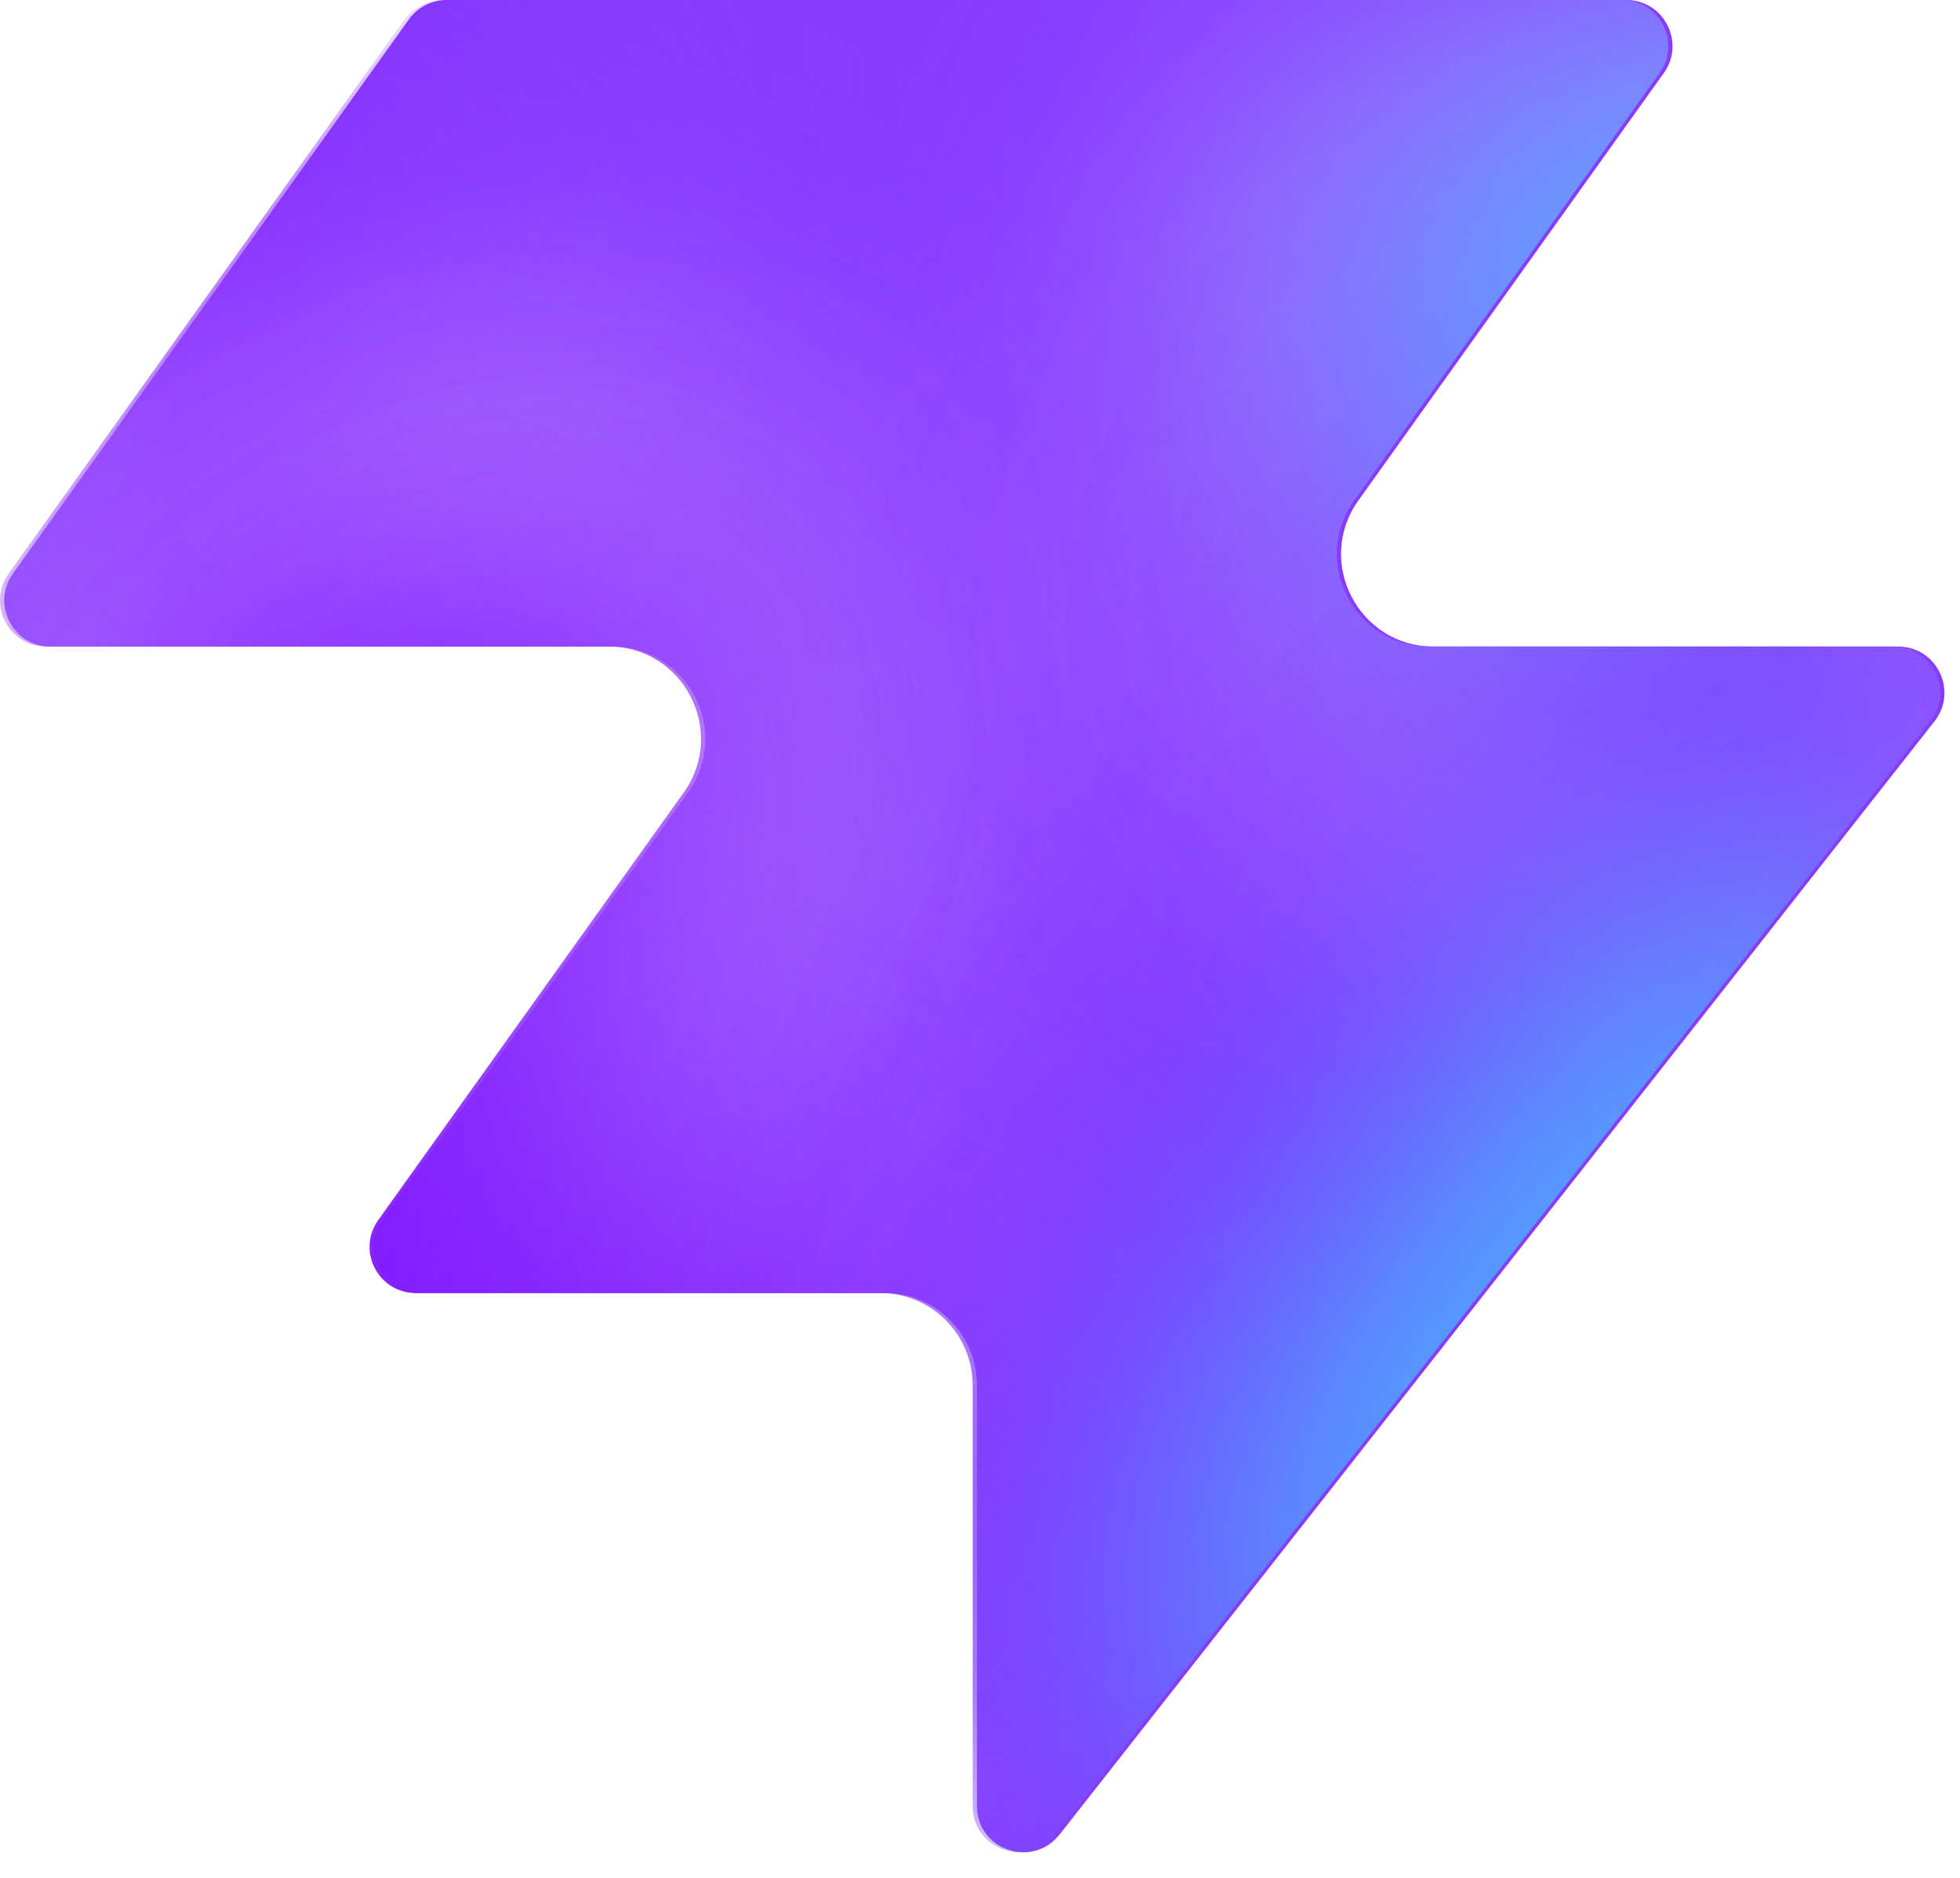
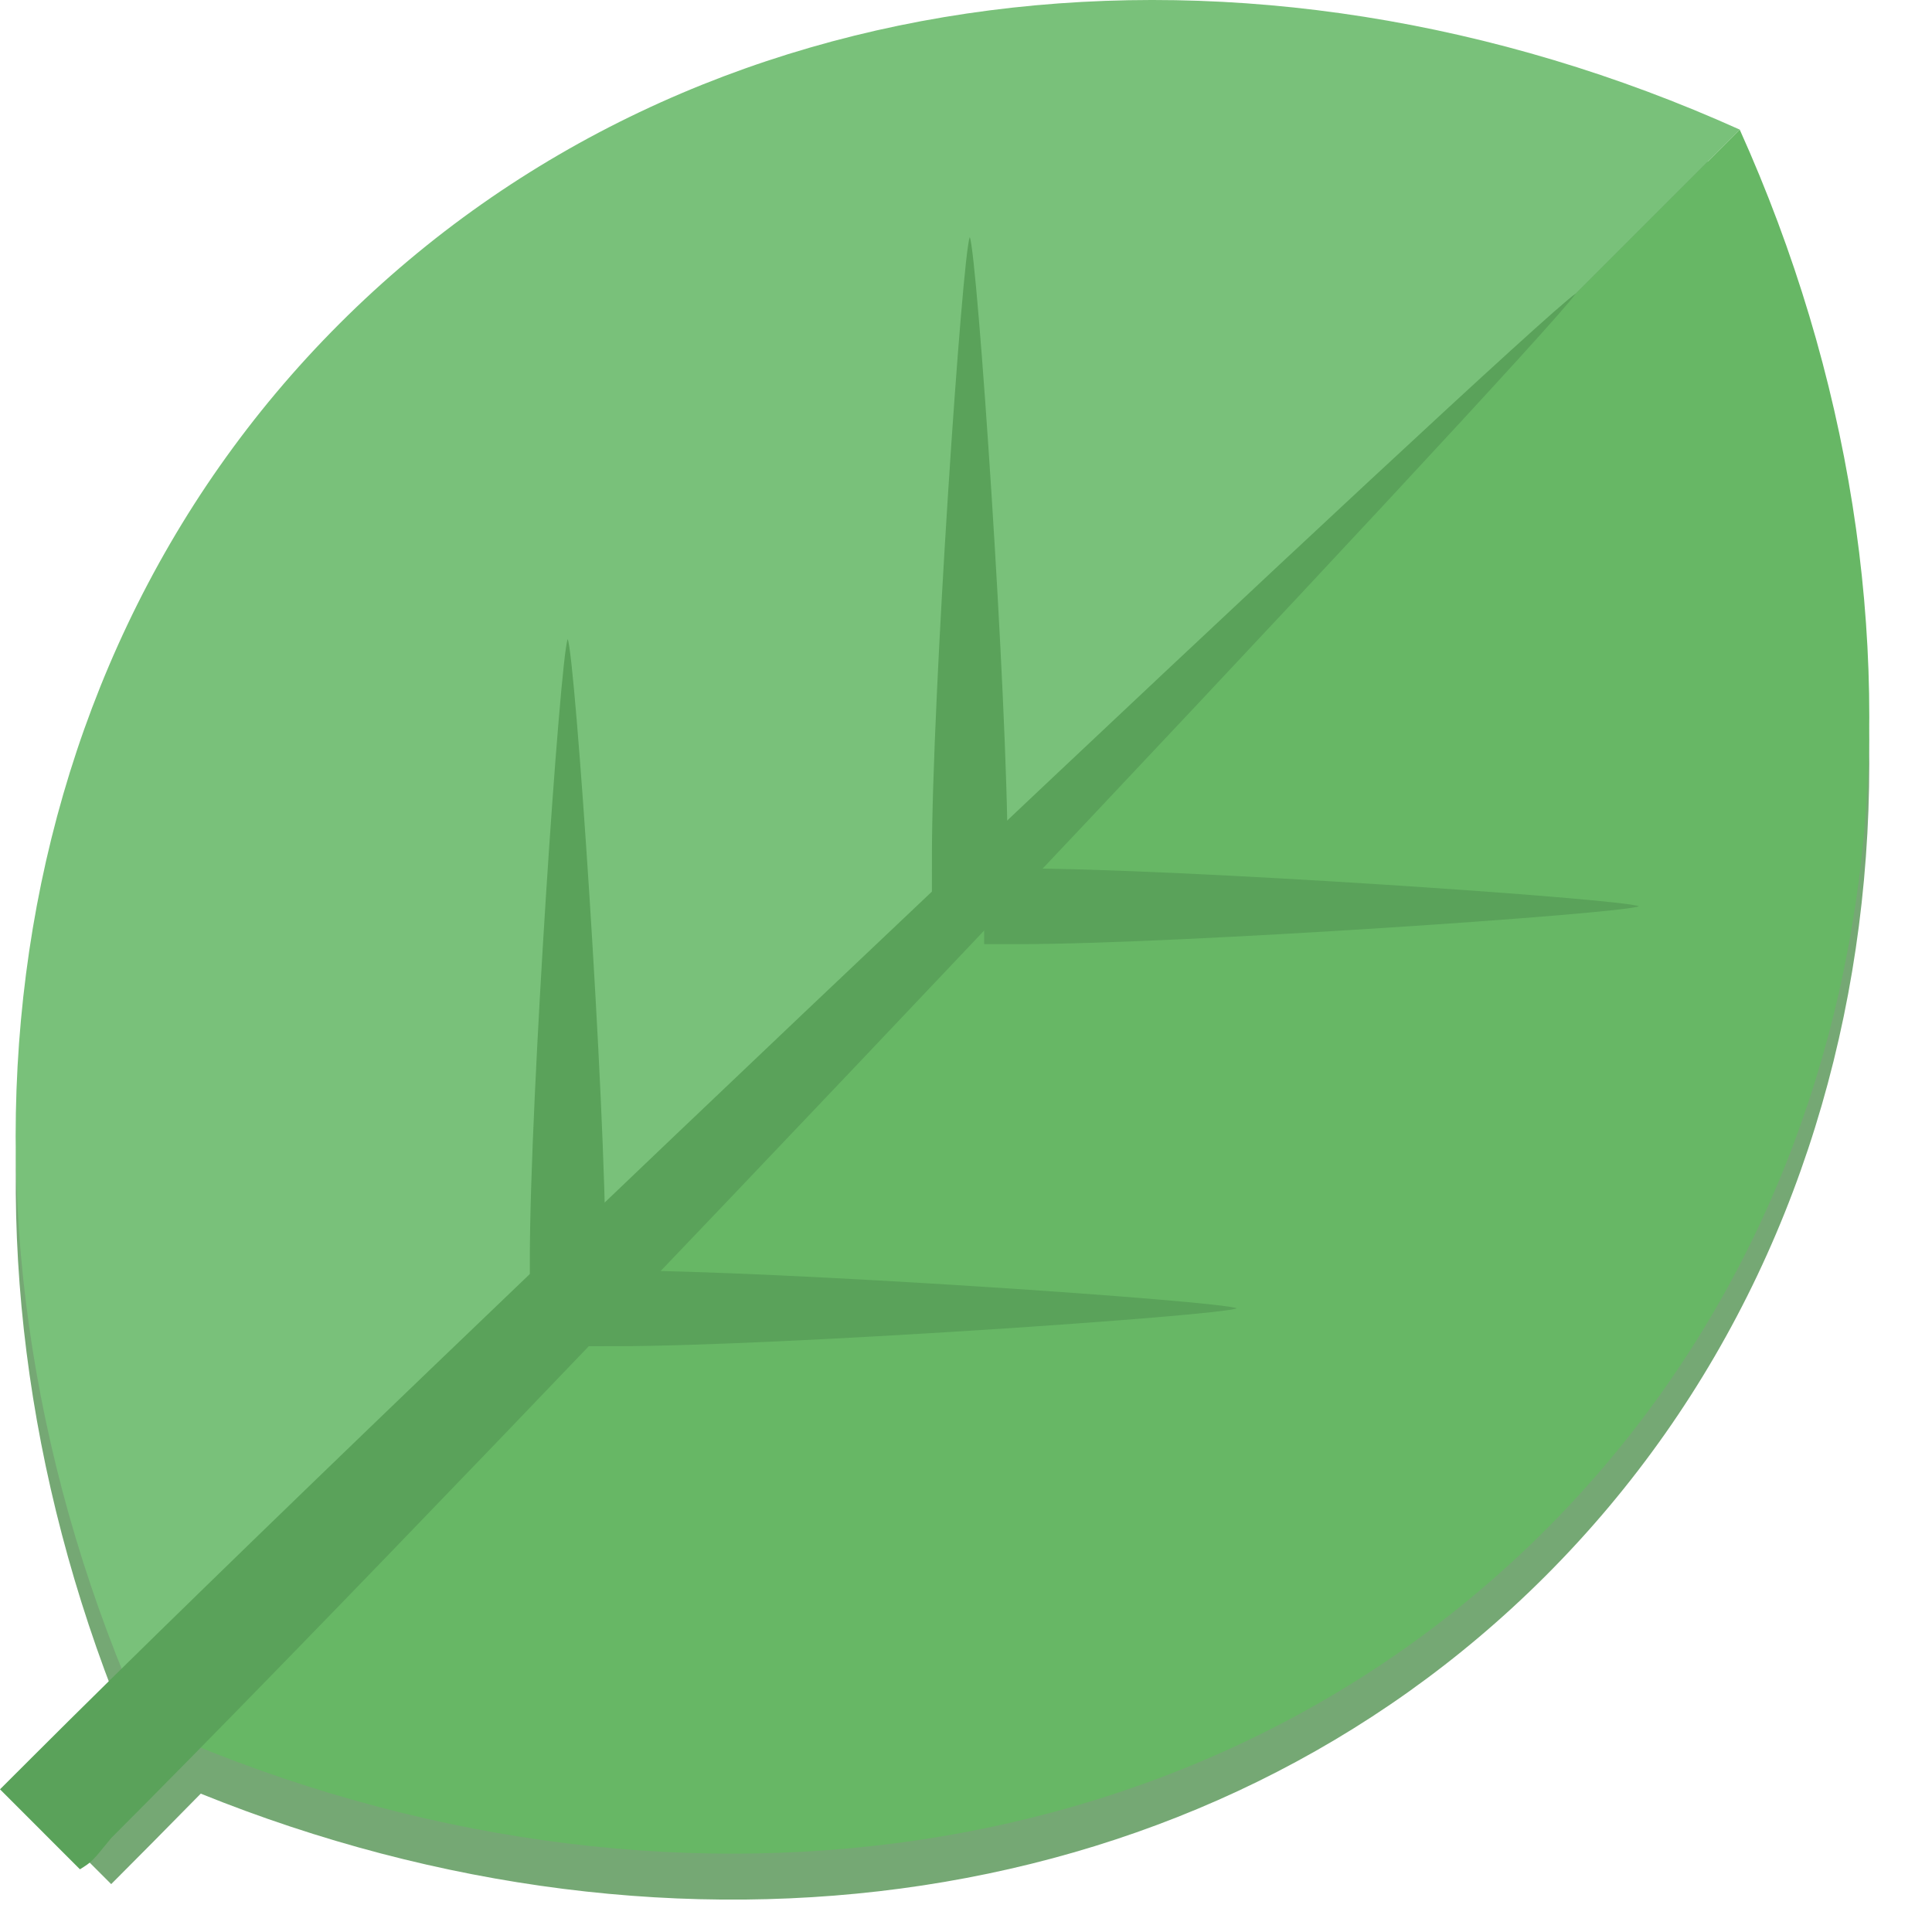
- <svg xmlns="http://www.w3.org/2000/svg" width="48" height="46" fill="none" viewBox="0 0 48 46">
-   <path fill="#863bff" d="M25.946 44.938c-.664.845-2.021.375-2.021-.698V33.937a2.26 2.26 0 0 0-2.262-2.262H10.287c-.92 0-1.456-1.04-.92-1.788l7.48-10.471c1.07-1.497 0-3.578-1.842-3.578H1.237c-.92 0-1.456-1.04-.92-1.788L10.013.474c.214-.297.556-.474.92-.474h28.894c.92 0 1.456 1.04.92 1.788l-7.48 10.471c-1.07 1.498 0 3.579 1.842 3.579h11.377c.943 0 1.473 1.088.89 1.83L25.947 44.94z" style="fill:#863bff;fill:color(display-p3 .525 .23 1);fill-opacity:1" />
-   <mask id="a" width="48" height="46" x="0" y="0" maskUnits="userSpaceOnUse" style="mask-type:alpha">
-     <path fill="#000" d="M25.842 44.938c-.664.844-2.021.375-2.021-.698V33.937a2.26 2.26 0 0 0-2.262-2.262H10.183c-.92 0-1.456-1.04-.92-1.788l7.48-10.471c1.07-1.498 0-3.579-1.842-3.579H1.133c-.92 0-1.456-1.04-.92-1.787L9.91.473c.214-.297.556-.474.92-.474h28.894c.92 0 1.456 1.04.92 1.788l-7.48 10.471c-1.07 1.498 0 3.578 1.842 3.578h11.377c.943 0 1.473 1.088.89 1.832L25.843 44.94z" style="fill:#000;fill-opacity:1" />
-   </mask>
-   <g mask="url(#a)">
-     <g filter="url(#b)">
-       <ellipse cx="5.508" cy="14.704" fill="#ede6ff" rx="5.508" ry="14.704" style="fill:#ede6ff;fill:color(display-p3 .927 .903 1);fill-opacity:1" transform="matrix(.00324 1 1 -.00324 -4.47 31.516)" />
-     </g>
-     <g filter="url(#c)">
-       <ellipse cx="10.399" cy="29.851" fill="#ede6ff" rx="10.399" ry="29.851" style="fill:#ede6ff;fill:color(display-p3 .927 .903 1);fill-opacity:1" transform="matrix(.00324 1 1 -.00324 -39.328 7.883)" />
-     </g>
-     <g filter="url(#d)">
-       <ellipse cx="5.508" cy="30.487" fill="#7e14ff" rx="5.508" ry="30.487" style="fill:#7e14ff;fill:color(display-p3 .492 .077 1);fill-opacity:1" transform="rotate(89.814 -25.913 -14.639)scale(1 -1)" />
-     </g>
-     <g filter="url(#e)">
-       <ellipse cx="5.508" cy="30.599" fill="#7e14ff" rx="5.508" ry="30.599" style="fill:#7e14ff;fill:color(display-p3 .492 .077 1);fill-opacity:1" transform="rotate(89.814 -32.644 -3.334)scale(1 -1)" />
-     </g>
-     <g filter="url(#f)">
-       <ellipse cx="5.508" cy="30.599" fill="#7e14ff" rx="5.508" ry="30.599" style="fill:#7e14ff;fill:color(display-p3 .492 .077 1);fill-opacity:1" transform="matrix(.00324 1 1 -.00324 -34.34 30.47)" />
-     </g>
-     <g filter="url(#g)">
-       <ellipse cx="14.072" cy="22.078" fill="#ede6ff" rx="14.072" ry="22.078" style="fill:#ede6ff;fill:color(display-p3 .927 .903 1);fill-opacity:1" transform="rotate(93.35 24.506 48.493)scale(-1 1)" />
-     </g>
-     <g filter="url(#h)">
-       <ellipse cx="3.47" cy="21.501" fill="#7e14ff" rx="3.47" ry="21.501" style="fill:#7e14ff;fill:color(display-p3 .492 .077 1);fill-opacity:1" transform="rotate(89.009 28.708 47.59)scale(-1 1)" />
-     </g>
-     <g filter="url(#i)">
-       <ellipse cx="3.47" cy="21.501" fill="#7e14ff" rx="3.47" ry="21.501" style="fill:#7e14ff;fill:color(display-p3 .492 .077 1);fill-opacity:1" transform="rotate(89.009 28.708 47.59)scale(-1 1)" />
-     </g>
-     <g filter="url(#j)">
-       <ellipse cx=".387" cy="8.972" fill="#7e14ff" rx="4.407" ry="29.108" style="fill:#7e14ff;fill:color(display-p3 .492 .077 1);fill-opacity:1" transform="rotate(39.51 .387 8.972)" />
-     </g>
-     <g filter="url(#k)">
-       <ellipse cx="47.523" cy="-6.092" fill="#7e14ff" rx="4.407" ry="29.108" style="fill:#7e14ff;fill:color(display-p3 .492 .077 1);fill-opacity:1" transform="rotate(37.892 47.523 -6.092)" />
-     </g>
-     <g filter="url(#l)">
-       <ellipse cx="41.412" cy="6.333" fill="#47bfff" rx="5.971" ry="9.665" style="fill:#47bfff;fill:color(display-p3 .28 .748 1);fill-opacity:1" transform="rotate(37.892 41.412 6.333)" />
-     </g>
-     <g filter="url(#m)">
-       <ellipse cx="-1.879" cy="38.332" fill="#7e14ff" rx="4.407" ry="29.108" style="fill:#7e14ff;fill:color(display-p3 .492 .077 1);fill-opacity:1" transform="rotate(37.892 -1.88 38.332)" />
-     </g>
-     <g filter="url(#n)">
-       <ellipse cx="-1.879" cy="38.332" fill="#7e14ff" rx="4.407" ry="29.108" style="fill:#7e14ff;fill:color(display-p3 .492 .077 1);fill-opacity:1" transform="rotate(37.892 -1.88 38.332)" />
-     </g>
-     <g filter="url(#o)">
-       <ellipse cx="35.651" cy="29.907" fill="#7e14ff" rx="4.407" ry="29.108" style="fill:#7e14ff;fill:color(display-p3 .492 .077 1);fill-opacity:1" transform="rotate(37.892 35.651 29.907)" />
-     </g>
-     <g filter="url(#p)">
-       <ellipse cx="38.418" cy="32.4" fill="#47bfff" rx="5.971" ry="15.297" style="fill:#47bfff;fill:color(display-p3 .28 .748 1);fill-opacity:1" transform="rotate(37.892 38.418 32.4)" />
+ <svg xmlns="http://www.w3.org/2000/svg" height="200px" width="200px" version="1.1" id="_x35_" viewBox="0 0 512 512" xml:space="preserve" fill="#000000">
+   <g id="SVGRepo_bgCarrier" stroke-width="0" />
+   <g id="SVGRepo_tracerCarrier" stroke-linecap="round" stroke-linejoin="round" />
+   <g id="SVGRepo_iconCarrier">
+     <g>
+       <g>
+         <path style="fill:#75A874;" d="M461.044,46.548C331.271-11.868,184.378,3.571,89.951,98.005 C-0.94,188.893-18.62,328.363,32.254,454.389c-8.792,8.638-16.89,16.648-23.973,23.734c-5.857,5.857,0,0,0,0l21.188,21.188 c1.946-1.945,0,0,0,0c7.083-7.087,15.092-15.181,23.731-23.977c126.023,50.878,265.493,33.194,356.38-57.693 C504.014,323.207,519.46,176.315,461.044,46.548z" />
+         <path style="fill:#5AA25A;" d="M17.463,511.318C16.697,512.083,16.415,512.361,17.463,511.318L17.463,511.318z" />
+         <path style="fill:#5AA25A;" d="M21.188,507.592c-0.808,0.808-1.441,1.437-2.003,2.002 C20.219,508.565,21.188,507.592,21.188,507.592z" />
+         <path style="fill:#5AA25A;" d="M18.568,510.209c-0.393,0.393-0.765,0.765-1.069,1.073 C17.763,511.017,18.135,510.646,18.568,510.209z" />
+       </g>
+       <g>
+         <g>
+           <path style="fill:#79C17A;" d="M89.951,85.799C-4.491,180.233-19.93,327.126,38.493,456.892l422.55-422.55 C331.271-24.074,184.378-8.635,89.951,85.799z" />
+           <path style="fill:#67B765;" d="M409.579,405.435c-94.434,94.434-241.327,109.88-371.086,51.457l422.55-422.55 C519.46,164.108,504.014,311.001,409.579,405.435z" />
+         </g>
+         <path style="fill:#5AA25A;" d="M21.188,495.386c3.168-1.988,3.168-1.988,8.28-8.281 C131.175,385.391,408.442,91.169,417.631,77.754C404.209,86.936,109.987,364.21,8.281,465.917C2.424,471.773,0,474.19,0,474.19 L21.188,495.386z" />
+         <path style="fill:#5AA25A;" d="M267.027,236.353c0,0,0,0,0-9.311c0-41.882-8.031-159.557-10.025-164.205 c-2.009,4.648-10.033,122.323-10.033,164.205c-0.007,9.311-0.007,9.311-0.007,9.311H267.027z" />
+         <path style="fill:#5AA25A;" d="M160.479,342.901c0,0,0,0,0-9.31c0-41.883-8.03-159.557-10.033-164.205 c-2.009,4.647-10.033,122.329-10.033,164.205c0,9.31,0,9.31,0,9.31H160.479z" />
+         <path style="fill:#5AA25A;" d="M260.813,230.139c0,0,0,0,9.31,0c41.882,0,159.557,8.023,164.205,10.033 c-4.648,2.009-122.323,10.033-164.205,10.033c-9.31,0-9.31,0-9.31,0V230.139z" />
+         <path style="fill:#5AA25A;" d="M154.265,336.686c0,0,0,0,9.311,0c41.875,0,159.557,8.031,164.205,10.033 c-4.648,2.01-122.33,10.033-164.205,10.033c-9.311,0.007-9.311,0.007-9.311,0.007V336.686z" />
+       </g>
    </g>
  </g>
-   <defs>
-     <filter id="b" width="60.045" height="41.654" x="-19.77" y="16.149" color-interpolation-filters="sRGB" filterUnits="userSpaceOnUse">
-       <feFlood flood-opacity="0" result="BackgroundImageFix" />
-       <feBlend in="SourceGraphic" in2="BackgroundImageFix" result="shape" />
-       <feGaussianBlur result="effect1_foregroundBlur_2002_17158" stdDeviation="7.659" />
-     </filter>
-     <filter id="c" width="90.34" height="51.437" x="-54.613" y="-7.533" color-interpolation-filters="sRGB" filterUnits="userSpaceOnUse">
-       <feFlood flood-opacity="0" result="BackgroundImageFix" />
-       <feBlend in="SourceGraphic" in2="BackgroundImageFix" result="shape" />
-       <feGaussianBlur result="effect1_foregroundBlur_2002_17158" stdDeviation="7.659" />
-     </filter>
-     <filter id="d" width="79.355" height="29.4" x="-49.64" y="2.03" color-interpolation-filters="sRGB" filterUnits="userSpaceOnUse">
-       <feFlood flood-opacity="0" result="BackgroundImageFix" />
-       <feBlend in="SourceGraphic" in2="BackgroundImageFix" result="shape" />
-       <feGaussianBlur result="effect1_foregroundBlur_2002_17158" stdDeviation="4.596" />
-     </filter>
-     <filter id="e" width="79.579" height="29.4" x="-45.045" y="20.029" color-interpolation-filters="sRGB" filterUnits="userSpaceOnUse">
-       <feFlood flood-opacity="0" result="BackgroundImageFix" />
-       <feBlend in="SourceGraphic" in2="BackgroundImageFix" result="shape" />
-       <feGaussianBlur result="effect1_foregroundBlur_2002_17158" stdDeviation="4.596" />
-     </filter>
-     <filter id="f" width="79.579" height="29.4" x="-43.513" y="21.178" color-interpolation-filters="sRGB" filterUnits="userSpaceOnUse">
-       <feFlood flood-opacity="0" result="BackgroundImageFix" />
-       <feBlend in="SourceGraphic" in2="BackgroundImageFix" result="shape" />
-       <feGaussianBlur result="effect1_foregroundBlur_2002_17158" stdDeviation="4.596" />
-     </filter>
-     <filter id="g" width="74.749" height="58.852" x="15.756" y="-17.901" color-interpolation-filters="sRGB" filterUnits="userSpaceOnUse">
-       <feFlood flood-opacity="0" result="BackgroundImageFix" />
-       <feBlend in="SourceGraphic" in2="BackgroundImageFix" result="shape" />
-       <feGaussianBlur result="effect1_foregroundBlur_2002_17158" stdDeviation="7.659" />
-     </filter>
-     <filter id="h" width="61.377" height="25.362" x="23.548" y="2.284" color-interpolation-filters="sRGB" filterUnits="userSpaceOnUse">
-       <feFlood flood-opacity="0" result="BackgroundImageFix" />
-       <feBlend in="SourceGraphic" in2="BackgroundImageFix" result="shape" />
-       <feGaussianBlur result="effect1_foregroundBlur_2002_17158" stdDeviation="4.596" />
-     </filter>
-     <filter id="i" width="61.377" height="25.362" x="23.548" y="2.284" color-interpolation-filters="sRGB" filterUnits="userSpaceOnUse">
-       <feFlood flood-opacity="0" result="BackgroundImageFix" />
-       <feBlend in="SourceGraphic" in2="BackgroundImageFix" result="shape" />
-       <feGaussianBlur result="effect1_foregroundBlur_2002_17158" stdDeviation="4.596" />
-     </filter>
-     <filter id="j" width="56.045" height="63.649" x="-27.636" y="-22.853" color-interpolation-filters="sRGB" filterUnits="userSpaceOnUse">
-       <feFlood flood-opacity="0" result="BackgroundImageFix" />
-       <feBlend in="SourceGraphic" in2="BackgroundImageFix" result="shape" />
-       <feGaussianBlur result="effect1_foregroundBlur_2002_17158" stdDeviation="4.596" />
-     </filter>
-     <filter id="k" width="54.814" height="64.646" x="20.116" y="-38.415" color-interpolation-filters="sRGB" filterUnits="userSpaceOnUse">
-       <feFlood flood-opacity="0" result="BackgroundImageFix" />
-       <feBlend in="SourceGraphic" in2="BackgroundImageFix" result="shape" />
-       <feGaussianBlur result="effect1_foregroundBlur_2002_17158" stdDeviation="4.596" />
-     </filter>
-     <filter id="l" width="33.541" height="35.313" x="24.641" y="-11.323" color-interpolation-filters="sRGB" filterUnits="userSpaceOnUse">
-       <feFlood flood-opacity="0" result="BackgroundImageFix" />
-       <feBlend in="SourceGraphic" in2="BackgroundImageFix" result="shape" />
-       <feGaussianBlur result="effect1_foregroundBlur_2002_17158" stdDeviation="4.596" />
-     </filter>
-     <filter id="m" width="54.814" height="64.646" x="-29.286" y="6.009" color-interpolation-filters="sRGB" filterUnits="userSpaceOnUse">
-       <feFlood flood-opacity="0" result="BackgroundImageFix" />
-       <feBlend in="SourceGraphic" in2="BackgroundImageFix" result="shape" />
-       <feGaussianBlur result="effect1_foregroundBlur_2002_17158" stdDeviation="4.596" />
-     </filter>
-     <filter id="n" width="54.814" height="64.646" x="-29.286" y="6.009" color-interpolation-filters="sRGB" filterUnits="userSpaceOnUse">
-       <feFlood flood-opacity="0" result="BackgroundImageFix" />
-       <feBlend in="SourceGraphic" in2="BackgroundImageFix" result="shape" />
-       <feGaussianBlur result="effect1_foregroundBlur_2002_17158" stdDeviation="4.596" />
-     </filter>
-     <filter id="o" width="54.814" height="64.646" x="8.244" y="-2.416" color-interpolation-filters="sRGB" filterUnits="userSpaceOnUse">
-       <feFlood flood-opacity="0" result="BackgroundImageFix" />
-       <feBlend in="SourceGraphic" in2="BackgroundImageFix" result="shape" />
-       <feGaussianBlur result="effect1_foregroundBlur_2002_17158" stdDeviation="4.596" />
-     </filter>
-     <filter id="p" width="39.409" height="43.623" x="18.713" y="10.588" color-interpolation-filters="sRGB" filterUnits="userSpaceOnUse">
-       <feFlood flood-opacity="0" result="BackgroundImageFix" />
-       <feBlend in="SourceGraphic" in2="BackgroundImageFix" result="shape" />
-       <feGaussianBlur result="effect1_foregroundBlur_2002_17158" stdDeviation="4.596" />
-     </filter>
-   </defs>
</svg>
